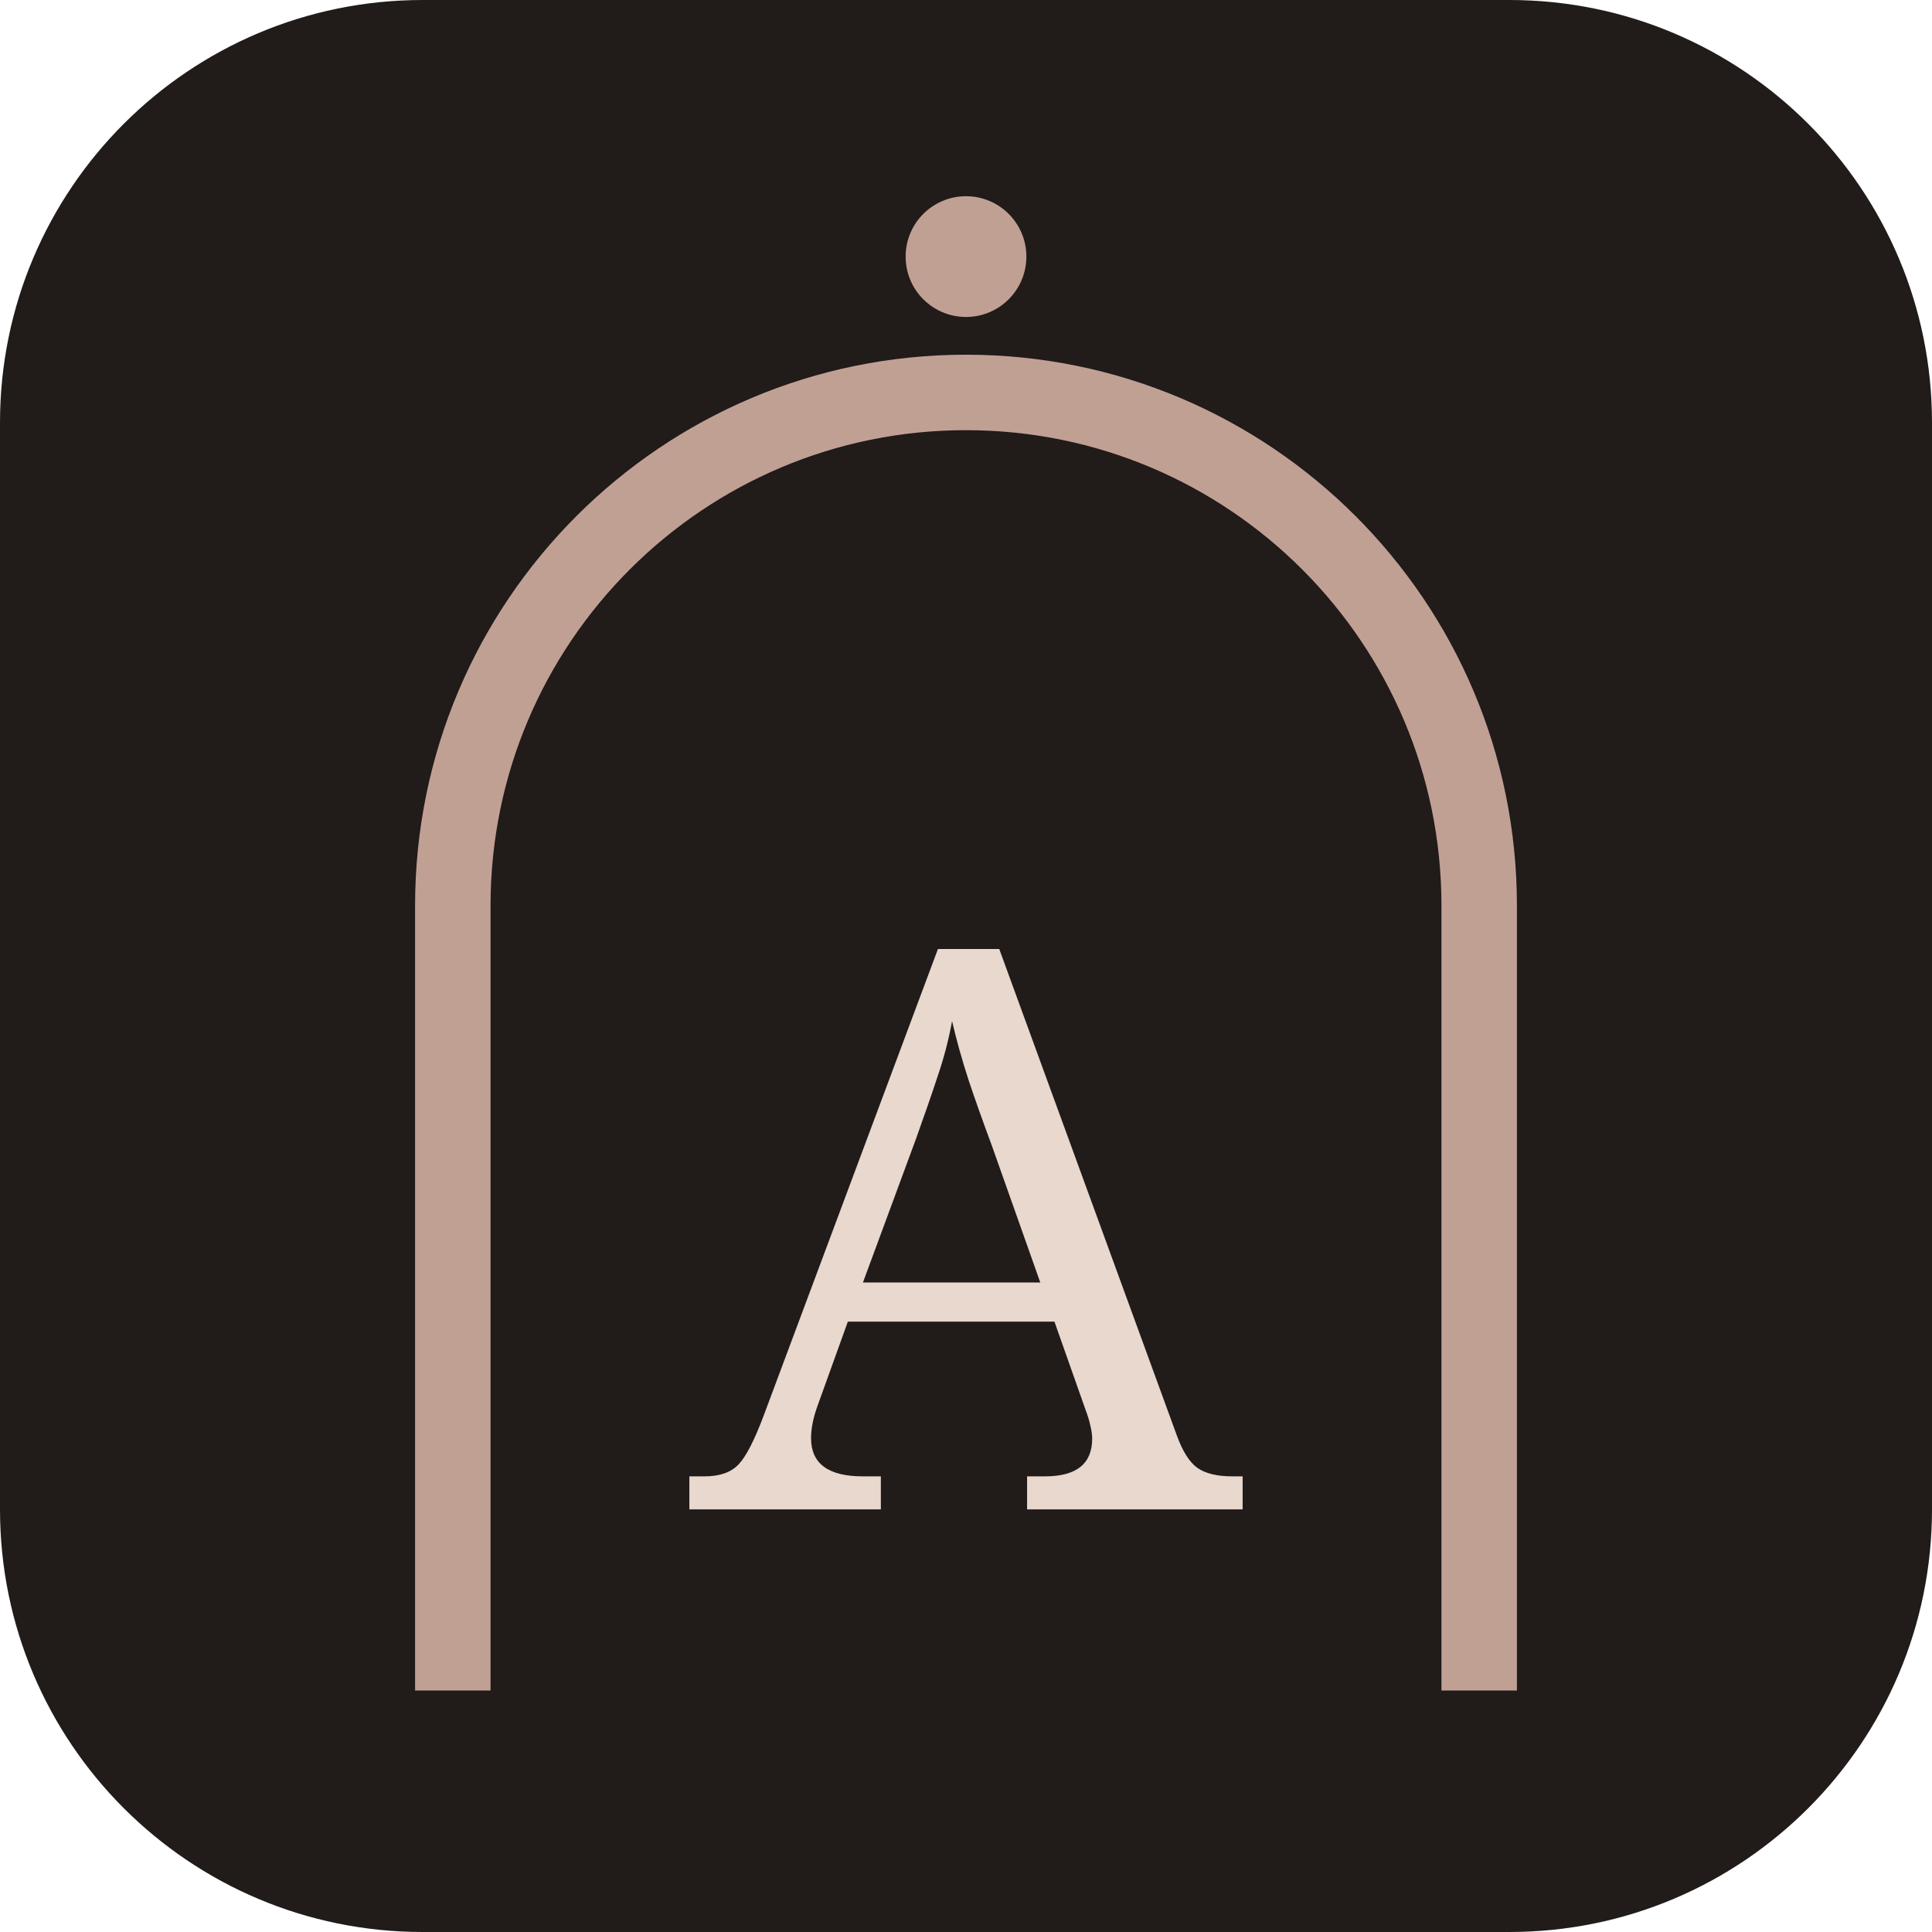
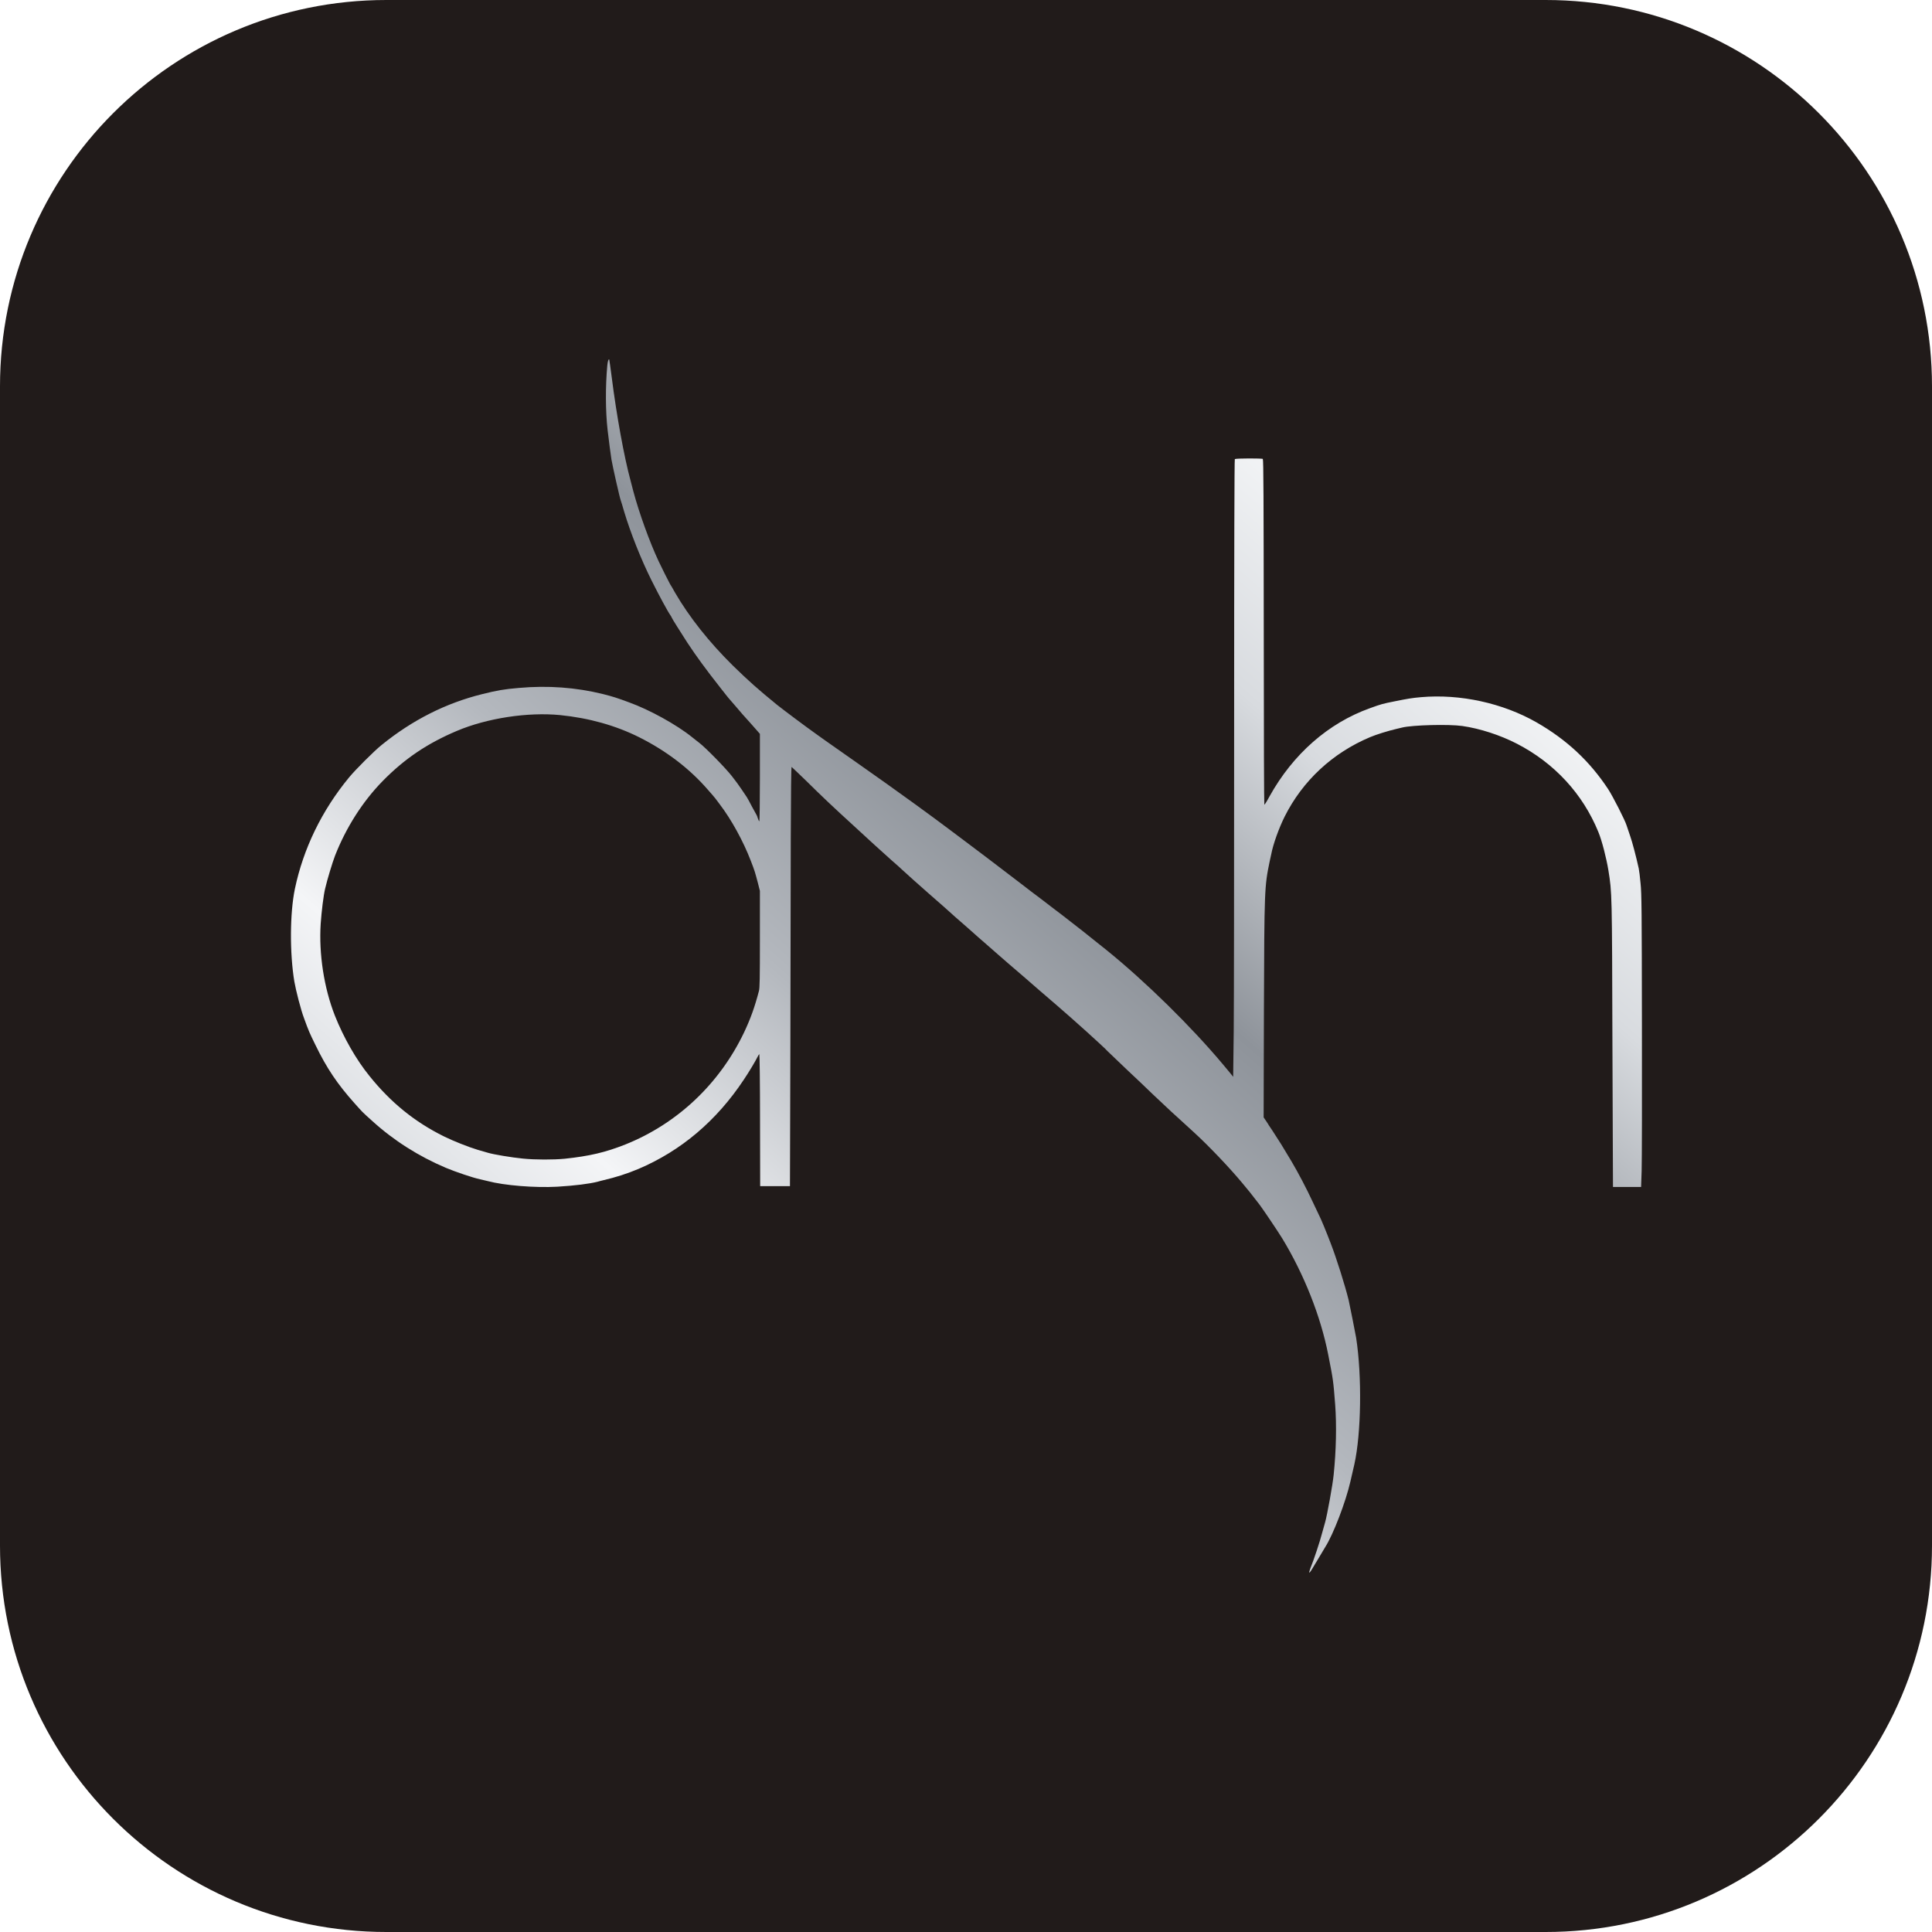
- <svg xmlns="http://www.w3.org/2000/svg" viewBox="0 0 64 64">
-   <rect width="64" height="64" rx="14" fill="#211b1a" />
-   <path d="M15 56V30a17 17 0 0 1 34 0v26" fill="none" stroke="#c1a094" stroke-width="2.5" />
-   <circle cx="32" cy="8.5" r="2" fill="#c1a094" />
-   <text x="32" y="50" text-anchor="middle" font-family="Georgia, serif" font-size="26" fill="#e8d8ce">A</text>
+ <svg xmlns="http://www.w3.org/2000/svg" viewBox="0 0 1000 1000">
+   <defs>
+     <linearGradient id="s" x1="0" y1="1" x2="1" y2="0">
+       <stop offset="0.000" stop-color="#7D8289" />
+       <stop offset="0.143" stop-color="#C9CDD2" />
+       <stop offset="0.286" stop-color="#F4F5F7" />
+       <stop offset="0.429" stop-color="#B4B8BE" />
+       <stop offset="0.571" stop-color="#8E939A" />
+       <stop offset="0.714" stop-color="#D8DBDF" />
+       <stop offset="0.857" stop-color="#FBFCFD" />
+       <stop offset="1.000" stop-color="#868B92" />
+     </linearGradient>
+   </defs>
+   <rect width="1000" height="1000" rx="200" fill="#211B1A" />
+   <svg x="150" y="150" width="700" height="700" viewBox="20 20 981 881">
+     <path fill="url(#s)" fill-rule="evenodd" d="M760.4 897.1C762.6 891.9 767.3 877.8 768.9 871.5C769.8 868.3 770.7 865.0 771.0 864.0C772.4 859.2 776.5 836.8 777.2 829.5C779.0 812.0 779.4 793.7 778.3 778.8C776.9 760.9 776.9 761.0 773.2 742.2C767.8 714.7 755.8 684.3 739.9 658.1C736.9 653.2 726.2 637.3 723.5 633.7C717.2 625.5 715.6 623.5 710.8 617.8C701.4 606.5 686.5 590.9 675.9 581.2C672.0 577.7 668.3 574.3 667.8 573.8C667.2 573.2 665.6 571.8 664.2 570.5C661.8 568.4 659.0 565.8 651.8 559.0C649.8 557.2 643.3 551.0 637.3 545.2C631.2 539.5 623.4 532.1 620.0 528.8C616.6 525.5 613.5 522.6 613.2 522.3C611.0 519.7 588.0 499.0 576.0 488.7C565.3 479.5 561.1 475.9 552.3 468.2C548.5 464.9 543.4 460.6 541.0 458.5C538.6 456.4 535.1 453.4 533.2 451.7C531.3 450.0 526.9 446.2 523.5 443.2C520.1 440.2 517.1 437.7 517.0 437.5C516.9 437.4 514.1 434.9 510.8 432.0C507.5 429.1 504.0 426.0 503.0 425.2C502.0 424.3 498.1 420.8 494.3 417.4C490.5 414.0 485.4 409.6 483.0 407.5C479.0 404.1 464.6 391.1 464.0 390.5C463.9 390.3 460.5 387.3 456.5 383.8C452.5 380.2 447.0 375.2 444.2 372.7C441.5 370.2 434.9 364.1 429.5 359.2C414.6 345.6 405.7 337.2 394.6 326.2C389.0 320.8 384.2 316.2 384.0 316.1C383.7 316.0 383.5 334.8 383.4 367.1C383.4 395.2 383.2 463.7 383.1 519.2L382.8 620.2L372.0 620.2L361.2 620.2L361.1 572.4C361.1 546.0 360.8 524.5 360.6 524.5C360.4 524.5 359.8 525.3 359.3 526.4C357.9 529.3 353.2 537.2 349.3 543.0C329.5 572.8 303.9 594.5 272.9 607.7C264.5 611.2 256.8 613.7 247.0 616.0C246.0 616.2 244.3 616.7 243.2 617.0C237.2 618.5 227.1 619.8 214.0 620.6C197.9 621.5 175.5 619.7 163.5 616.5C162.5 616.3 160.1 615.7 158.0 615.2C152.8 614.1 140.4 609.9 133.2 606.9C113.6 598.6 95.4 587.1 79.9 573.0C71.8 565.7 73.1 566.9 66.9 560.0C54.5 546.1 46.8 534.7 38.6 517.8C34.2 508.8 33.7 507.7 30.3 498.3C28.1 492.6 24.4 478.2 23.3 471.8C19.9 451.2 20.0 422.3 23.7 404.5C29.8 375.4 43.2 347.7 63.0 323.7C67.6 318.1 81.4 304.3 86.7 300.1C109.0 282.0 133.3 269.8 159.5 263.3C170.3 260.6 175.4 259.7 186.1 258.8C207.1 256.9 227.5 258.4 247.0 263.2C254.2 265.0 257.6 266.1 266.2 269.3C280.9 274.6 300.5 285.4 311.8 294.5C313.1 295.6 315.5 297.4 317.0 298.6C321.6 302.1 336.1 316.9 340.7 322.8C343.1 325.8 346.3 330.2 347.8 332.5C349.4 334.8 351.0 337.3 351.5 338.0C352.0 338.7 353.6 341.7 355.2 344.8C356.8 347.8 358.3 350.5 358.5 350.8C358.7 351.0 359.2 352.2 359.5 353.4C359.9 354.5 360.3 355.5 360.6 355.5C360.8 355.5 361.0 341.2 361.0 323.8L361.0 292.1L354.4 284.6C350.7 280.6 345.8 275.0 343.5 272.2C341.2 269.5 339.1 267.1 339.0 267.0C338.8 266.9 337.6 265.3 336.2 263.6C334.9 261.9 333.1 259.6 332.2 258.5C322.1 245.7 314.8 235.7 308.4 226.0C303.5 218.4 297.0 208.1 297.0 207.7C297.0 207.5 296.6 206.8 296.1 206.1C294.1 203.3 287.9 191.8 282.4 180.8C274.8 165.6 267.0 145.9 262.5 130.8C261.5 127.2 260.4 123.7 260.1 122.9C259.3 120.9 254.2 98.3 253.3 93.0C252.6 88.5 251.6 80.7 250.5 71.5C249.0 58.2 248.9 40.1 250.3 25.0C250.6 21.8 251.2 20.0 251.7 20.5C251.8 20.7 252.6 26.4 253.5 33.3C257.0 61.1 262.6 91.7 267.2 108.5C267.6 110.0 268.5 113.5 269.2 116.2C273.4 131.9 281.1 153.2 287.5 166.8C289.9 171.9 294.7 181.5 295.9 183.6C296.4 184.3 298.0 187.0 299.4 189.6C309.8 207.5 324.1 225.5 341.3 242.5C353.0 253.9 359.3 259.5 373.5 271.1C378.7 275.2 394.0 286.7 402.2 292.5C404.7 294.3 407.5 296.3 408.5 297.0C410.3 298.3 416.1 302.4 431.0 312.8C441.9 320.4 464.1 336.2 473.4 343.0C487.1 353.0 489.3 354.6 497.7 360.9C502.3 364.4 507.2 368.0 508.5 369.0C512.1 371.6 536.2 389.9 551.2 401.4C554.5 404.0 560.7 408.7 565.0 411.9C569.3 415.2 573.9 418.7 575.3 419.8C576.7 420.9 578.7 422.4 579.8 423.2C589.2 430.4 599.7 438.7 612.5 449.0C640.6 471.7 674.1 504.6 697.0 532.0C699.9 535.4 702.7 538.9 703.3 539.6L704.3 540.9L704.7 507.9C704.9 489.7 705.0 388.9 705.0 283.9C705.0 158.9 705.2 93.0 705.5 92.8C706.4 92.2 725.6 92.2 725.8 92.7C726.3 94.1 726.4 118.0 726.5 226.1C726.5 291.7 726.7 343.5 726.9 343.5C727.2 343.5 728.9 340.8 730.7 337.4C747.7 306.8 773.3 284.3 803.5 273.5C811.7 270.5 813.0 270.2 821.0 268.6C830.9 266.6 833.8 266.1 840.5 265.5C869.0 263.0 899.9 269.8 924.4 283.8C946.3 296.4 962.9 311.9 976.3 332.2C979.7 337.4 988.5 354.7 989.6 358.3C990.1 359.7 991.2 363.1 992.2 366.0C993.8 370.5 996.6 381.1 998.5 389.8C998.8 391.1 999.4 396.0 999.8 400.5C1000.6 407.8 1000.7 420.1 1000.8 503.0C1000.9 554.8 1000.8 602.5 1000.6 609.0L1000.2 620.8L990.0 620.8L979.8 620.8L979.4 517.5C979.1 406.7 979.1 407.6 976.5 391.2C975.0 382.1 971.8 369.6 969.2 363.3C957.9 335.6 937.3 313.3 910.2 299.3C898.0 293.0 883.2 288.2 870.5 286.4C860.7 285.0 834.4 285.7 827.0 287.5C826.0 287.7 824.1 288.2 822.8 288.5C816.4 290.0 808.1 292.6 803.6 294.5C776.3 306.0 754.7 326.1 741.6 352.2C737.5 360.5 733.3 372.0 731.9 379.5C731.7 380.2 731.3 382.4 730.8 384.5C727.0 402.9 726.9 404.5 726.6 492.8L726.4 570.3L728.1 572.8C729.0 574.2 730.0 575.6 730.2 576.1C730.5 576.5 731.6 578.2 732.7 579.8C737.8 587.6 740.2 591.4 746.6 602.2C751.5 610.5 757.4 621.7 762.1 631.8C764.3 636.4 766.4 640.8 766.7 641.5C767.7 643.2 772.1 653.9 775.1 661.8C779.2 672.4 785.4 692.0 788.1 703.0C788.8 706.1 792.9 726.6 793.5 730.2C797.8 757.9 797.2 799.6 792.2 822.0C790.9 827.8 790.5 829.2 789.3 834.6C785.9 849.4 777.0 872.6 771.2 881.8C770.4 883.1 768.0 887.1 766.0 890.5C760.9 899.1 760.1 900.5 759.5 900.5C759.3 900.5 759.7 899.0 760.4 897.1ZM219.5 600.3C237.4 598.4 248.9 595.7 263.3 590.0C301.1 574.9 331.8 545.9 349.6 508.5C354.2 498.7 357.2 490.5 360.3 478.6C360.9 476.5 361.0 469.3 361.0 441.0L361.0 406.0L359.5 400.1C357.4 392.2 357.3 391.7 354.4 384.2C349.0 370.1 340.3 354.2 331.8 343.1C330.7 341.6 329.3 339.8 328.8 339.1C328.2 338.3 325.8 335.5 323.4 332.8C310.0 317.3 293.2 304.5 273.5 294.6C256.3 286.0 237.0 280.6 216.1 278.5C192.7 276.2 163.0 280.7 141.1 290.0C119.8 299.0 103.3 310.1 87.4 326.3C72.8 341.2 60.8 360.1 52.8 380.5C50.9 385.5 47.2 397.6 45.6 404.5C44.5 409.0 43.0 421.0 42.4 429.9C41.0 451.7 44.8 476.4 52.7 496.5C59.0 512.4 68.2 528.5 77.8 540.3C93.3 559.6 110.6 573.6 131.8 584.1C138.2 587.3 149.8 591.9 156.2 593.8C158.7 594.5 162.1 595.5 163.8 596.0C167.8 597.2 180.9 599.4 189.1 600.2C198.0 601.1 211.3 601.1 219.5 600.3Z" />
+   </svg>
</svg>
